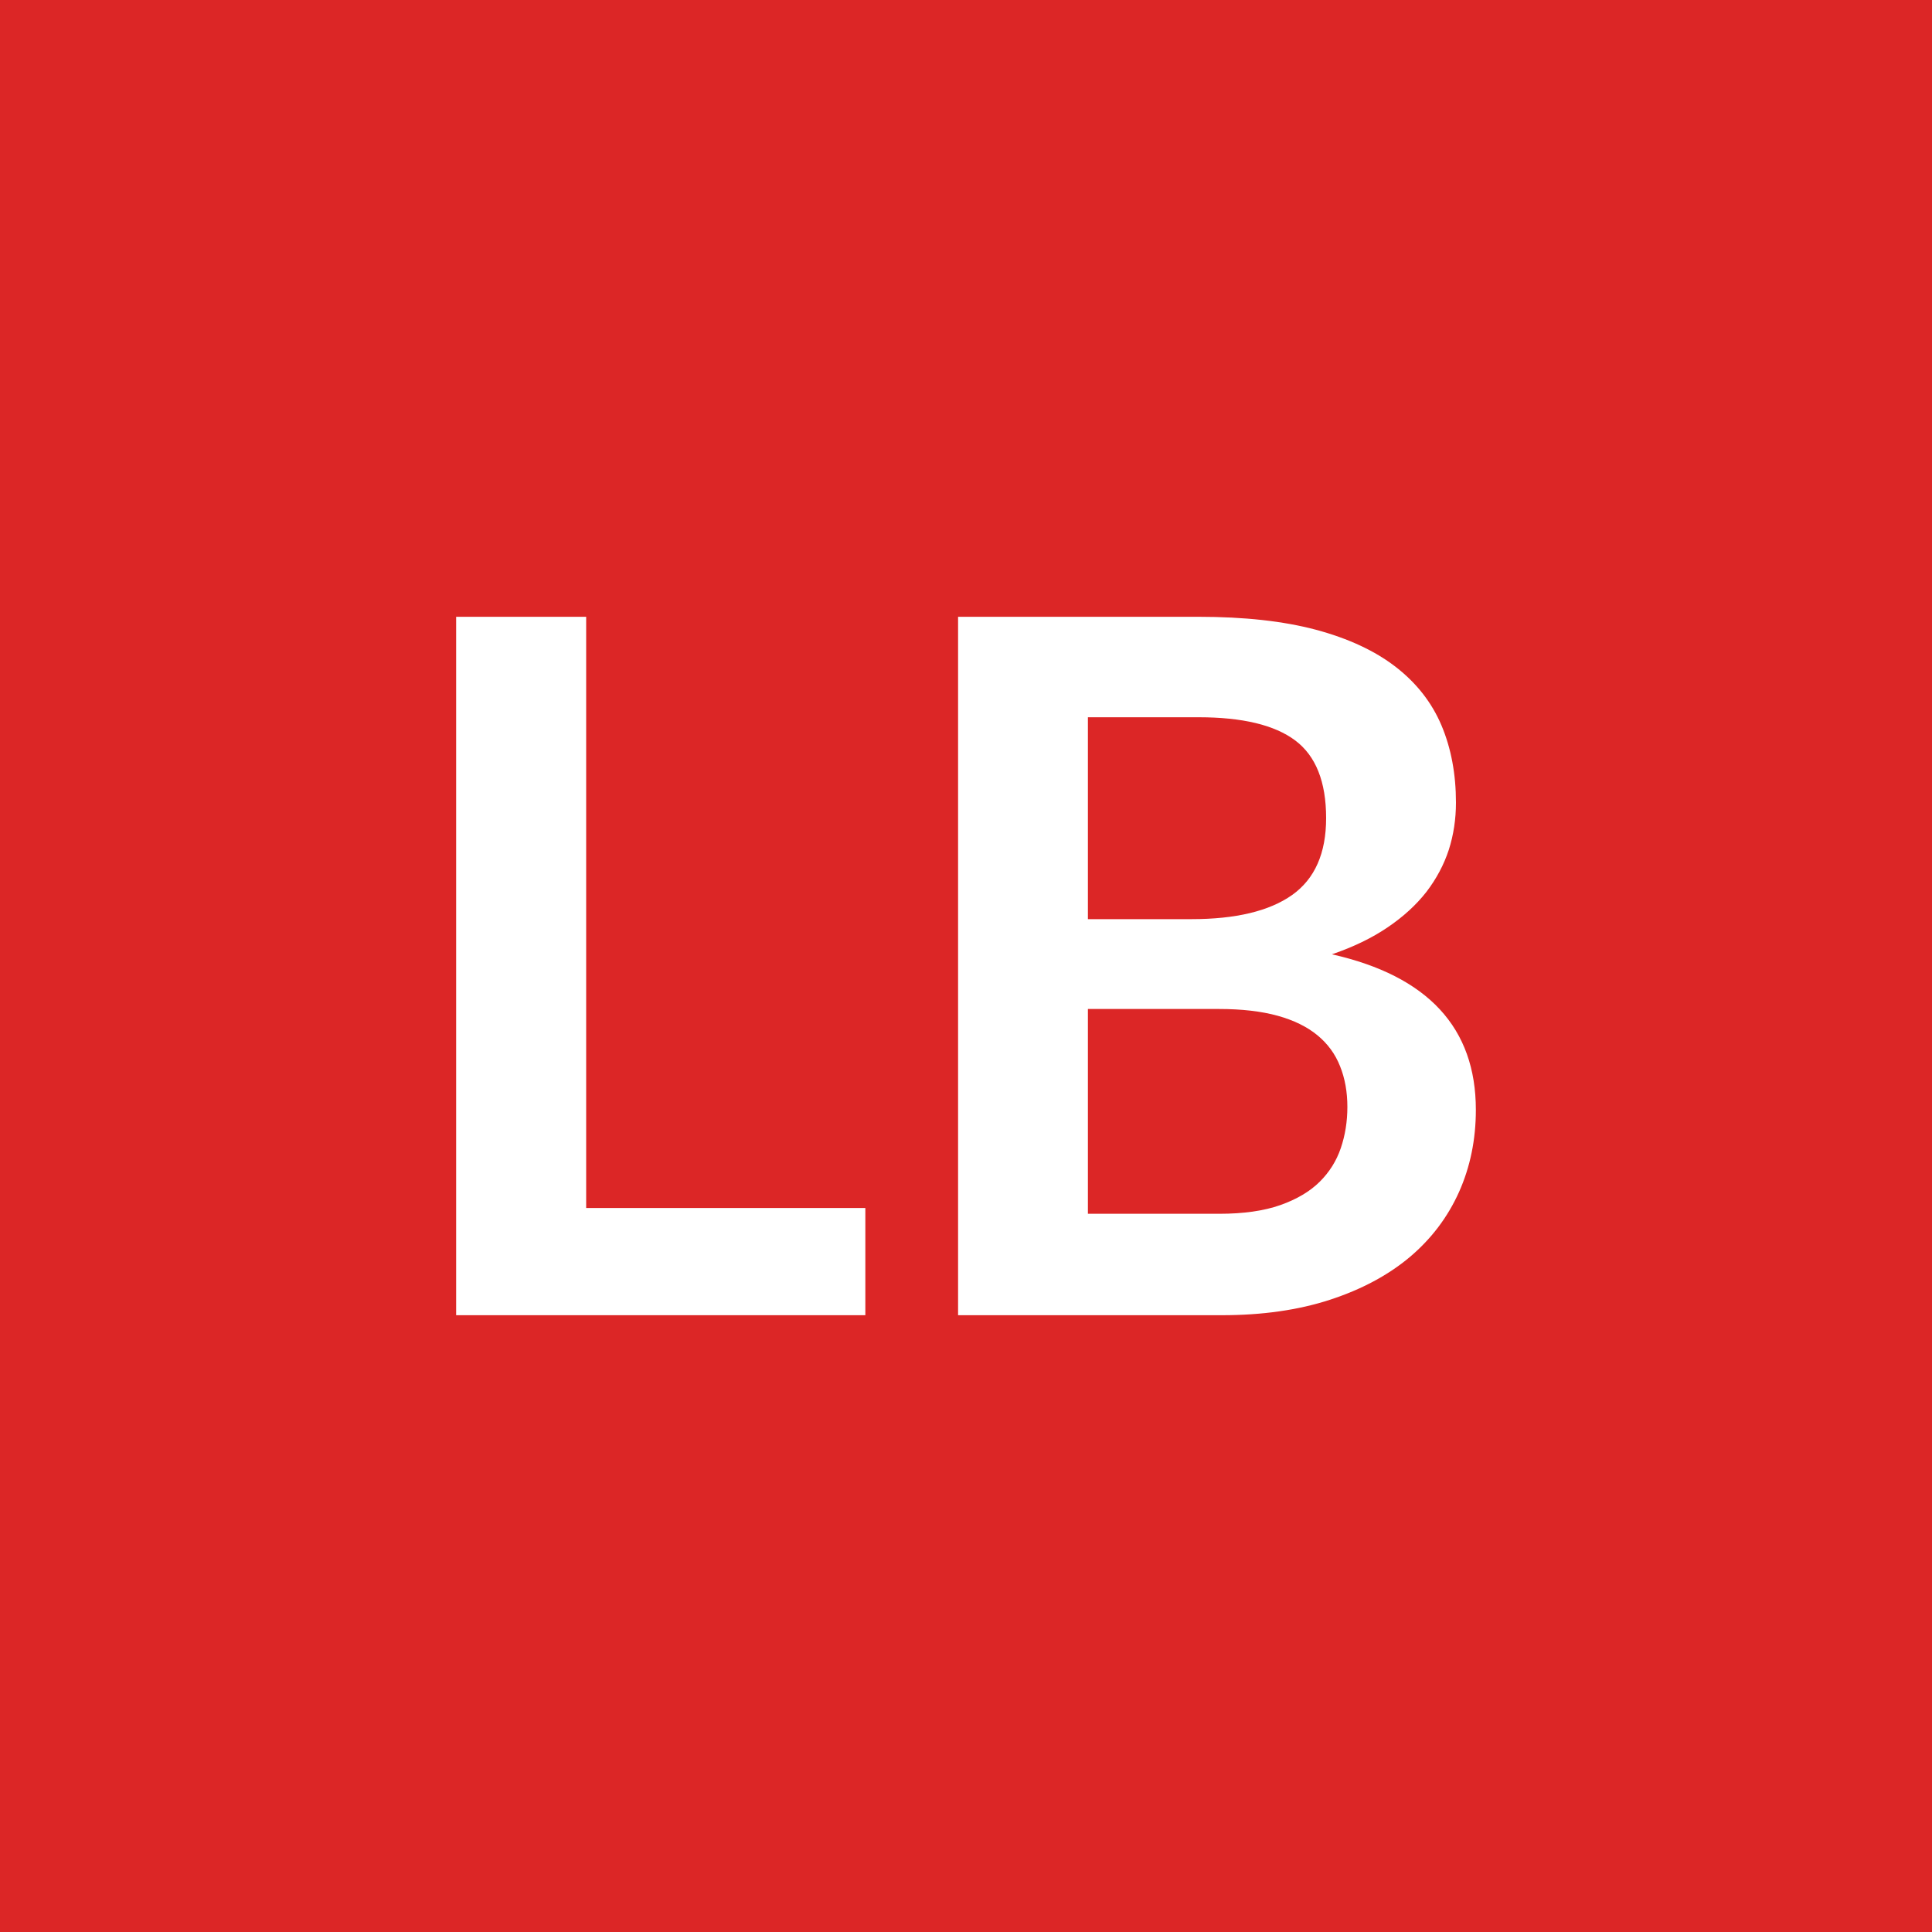
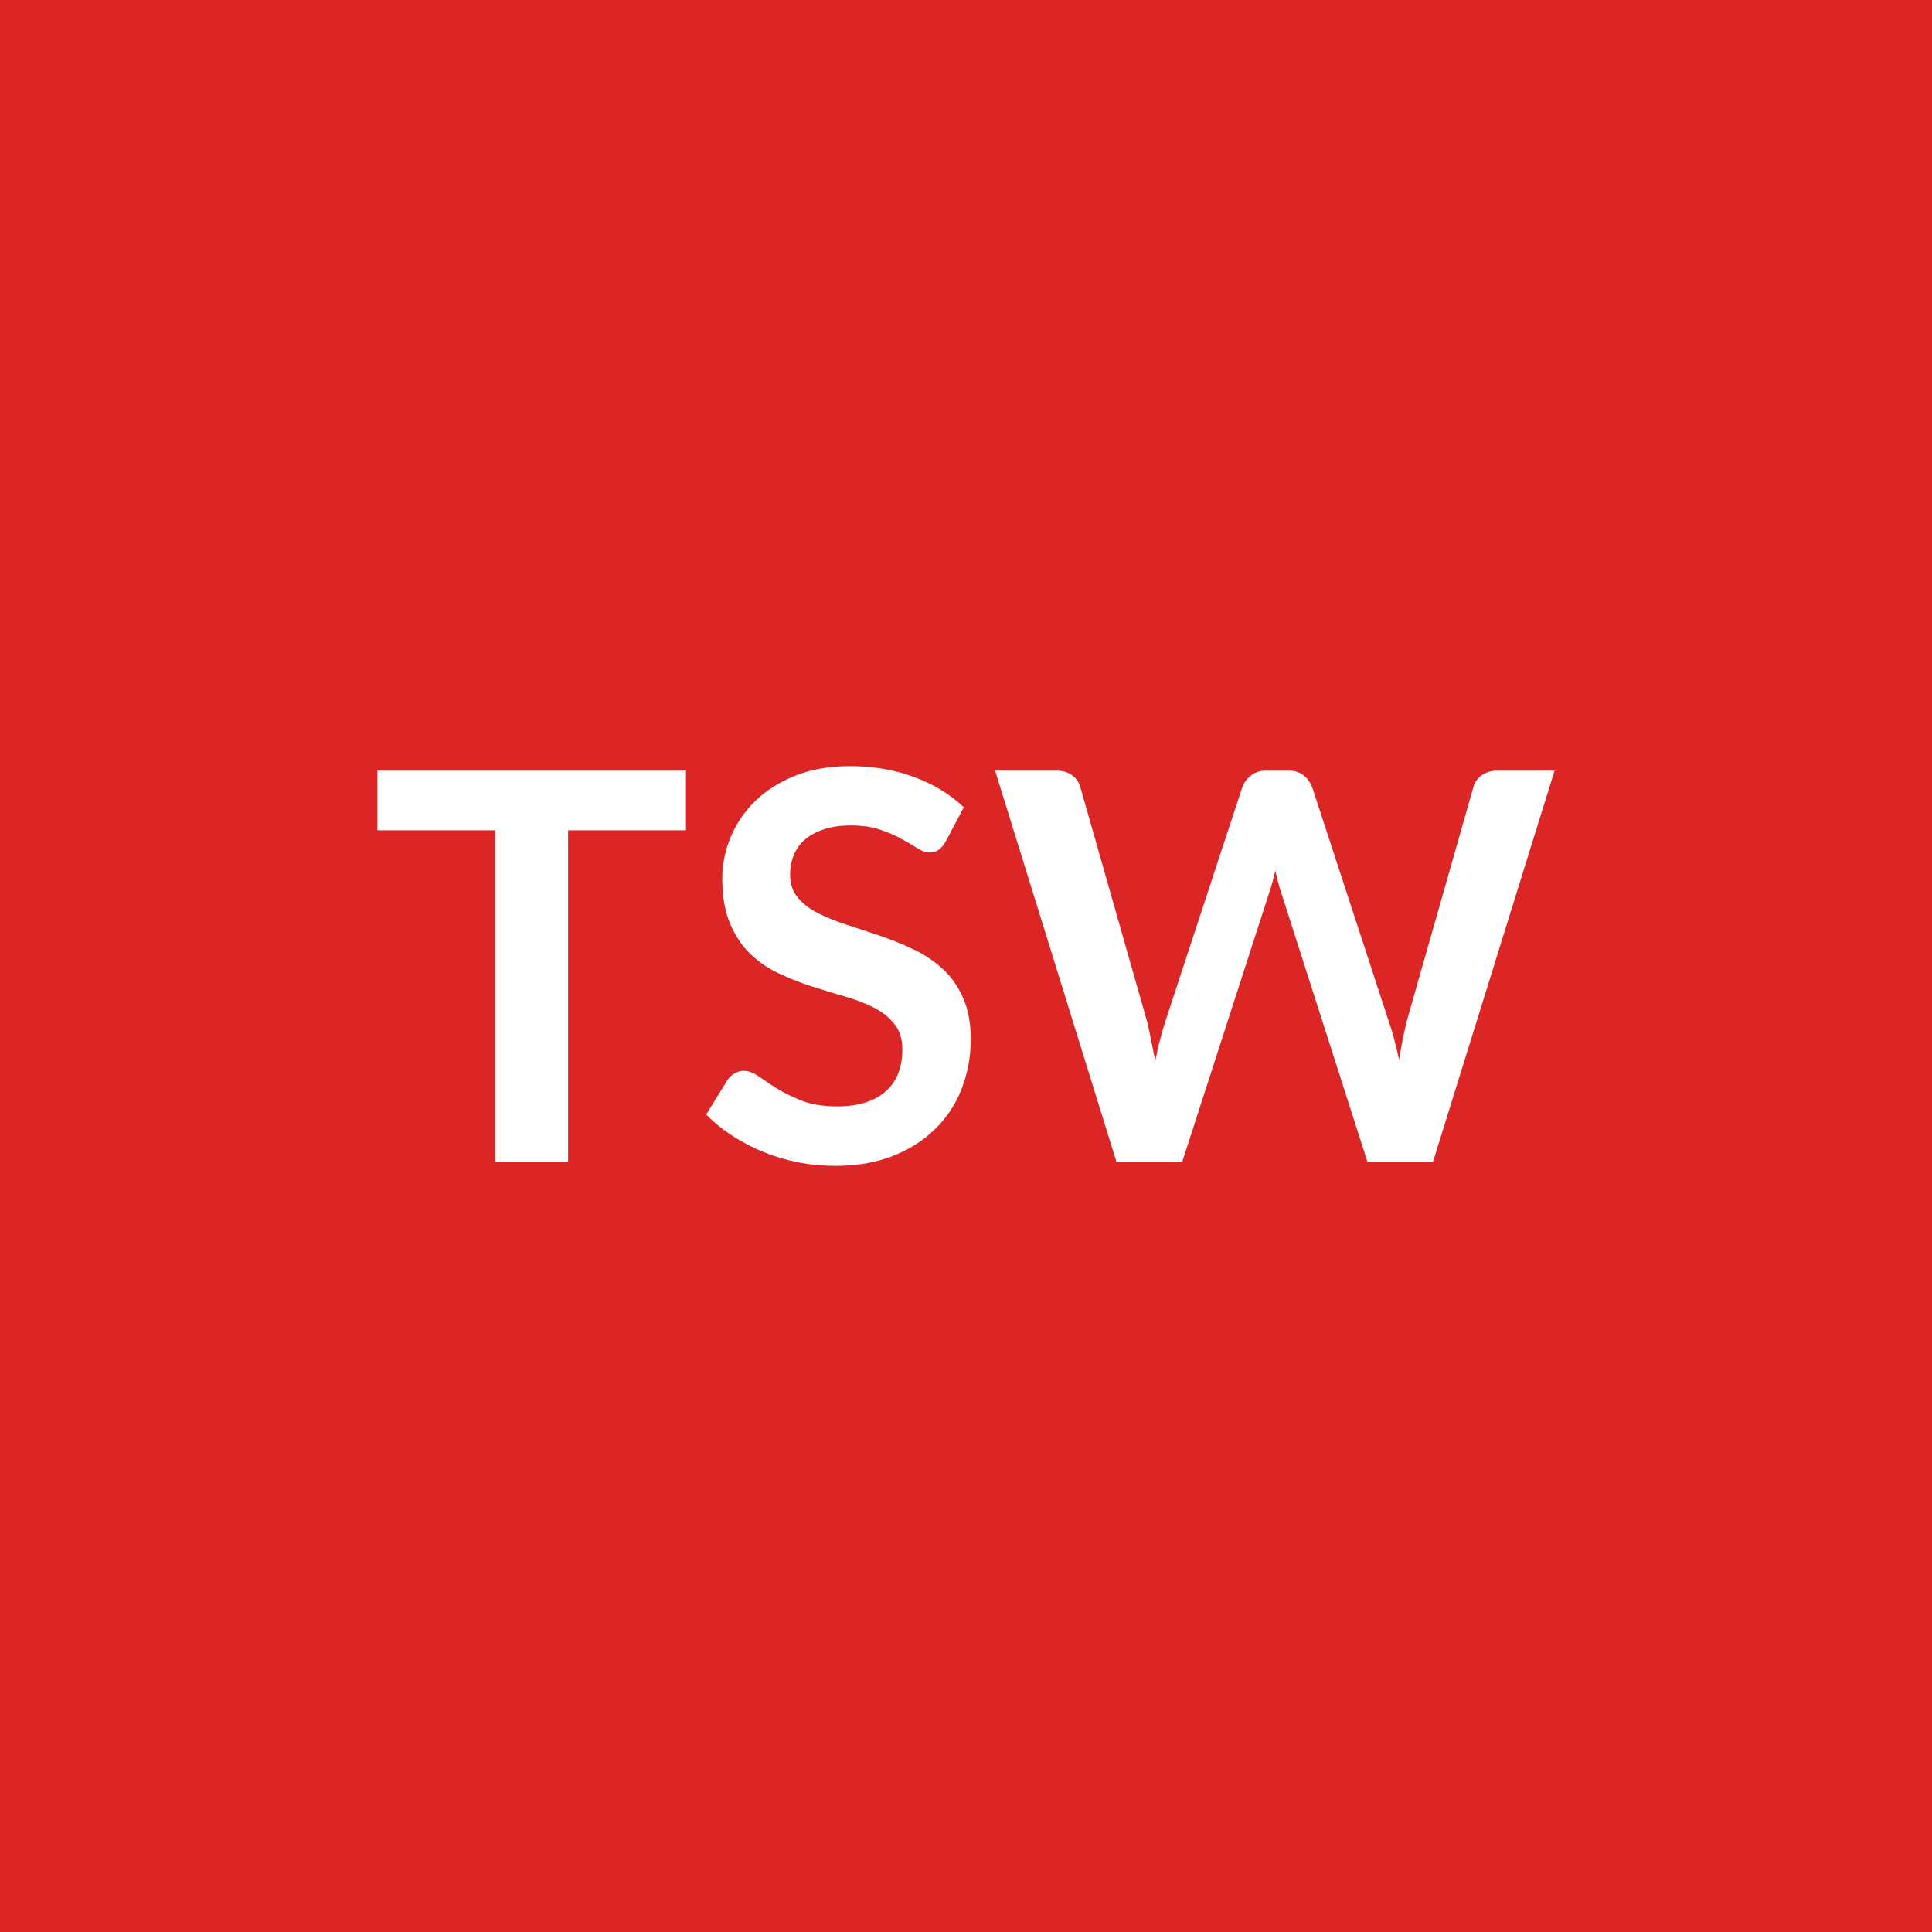
<svg xmlns="http://www.w3.org/2000/svg" width="100" height="100" viewBox="0 0 100 100">
  <rect width="100%" height="100%" fill="#dc2626" />
-   <path fill="#ffffff" d="M30.34 62.525h14.45v5.55H23.61v-36.15h6.73zm25.97.3h6.8q1.88 0 3.16-.45 1.27-.45 2.03-1.2t1.1-1.75.34-2.13q0-1.17-.38-2.11-.37-.94-1.17-1.6t-2.06-1.01q-1.27-.35-3.04-.35h-6.78zm5.73-25.7h-5.73v10.45h5.36q3.44 0 5.21-1.25 1.76-1.25 1.76-3.98 0-2.82-1.6-4.02t-5-1.2m-12.45-5.2h12.45q3.55 0 6.07.67 2.53.68 4.14 1.93t2.36 3.02q.75 1.78.75 4 0 1.28-.37 2.44-.38 1.16-1.16 2.18-.79 1.01-2 1.83-1.22.83-2.89 1.4 7.45 1.68 7.45 8.05 0 2.3-.87 4.25-.88 1.96-2.55 3.37-1.68 1.41-4.13 2.21t-5.6.8H49.59z" />
+   <path fill="#ffffff" d="M35.505 39.885v3.09h-6.1v17.15h-3.77v-17.15h-6.1v-3.09zm14.38 1.9-.94 1.78q-.17.29-.36.42-.18.14-.46.14-.3 0-.64-.22t-.82-.48q-.48-.27-1.11-.48-.64-.22-1.51-.22-.78 0-1.37.19t-.99.52q-.4.34-.59.81-.2.47-.2 1.03 0 .71.4 1.19.4.47 1.06.81.66.33 1.5.6t1.72.57 1.72.7 1.5 1.01q.66.6 1.05 1.49.4.88.4 2.14 0 1.37-.47 2.57-.46 1.19-1.37 2.08-.9.89-2.2 1.4t-2.98.51q-.97 0-1.91-.18-.94-.19-1.8-.54t-1.61-.84q-.76-.49-1.35-1.1l1.11-1.8q.14-.2.36-.33.23-.13.48-.13.35 0 .75.28.41.29.97.64t1.31.64q.75.28 1.8.28 1.61 0 2.49-.76t.88-2.19q0-.8-.4-1.3-.4-.51-1.05-.85-.66-.34-1.5-.58t-1.71-.52-1.71-.67-1.5-1.02q-.65-.63-1.05-1.58-.4-.94-.4-2.33 0-1.1.44-2.15t1.28-1.87q.84-.81 2.07-1.3t2.83-.49q1.79 0 3.3.56 1.52.56 2.58 1.57m27.62-1.9h2.96l-6.29 20.24h-3.4l-4.43-13.83q-.18-.51-.33-1.23-.09.35-.17.65-.08.31-.18.58l-4.47 13.83h-3.41l-6.28-20.24h3.15q.49 0 .82.23t.44.62l3.45 12.11q.11.45.21.97.11.53.22 1.1.11-.59.25-1.1.13-.52.28-.97l3.98-12.11q.11-.32.44-.59.33-.26.81-.26h1.1q.49 0 .8.23.31.24.46.62l3.96 12.11q.3.87.54 2 .18-1.1.4-2l3.45-12.11q.08-.35.42-.6.35-.25.82-.25" />
</svg>
